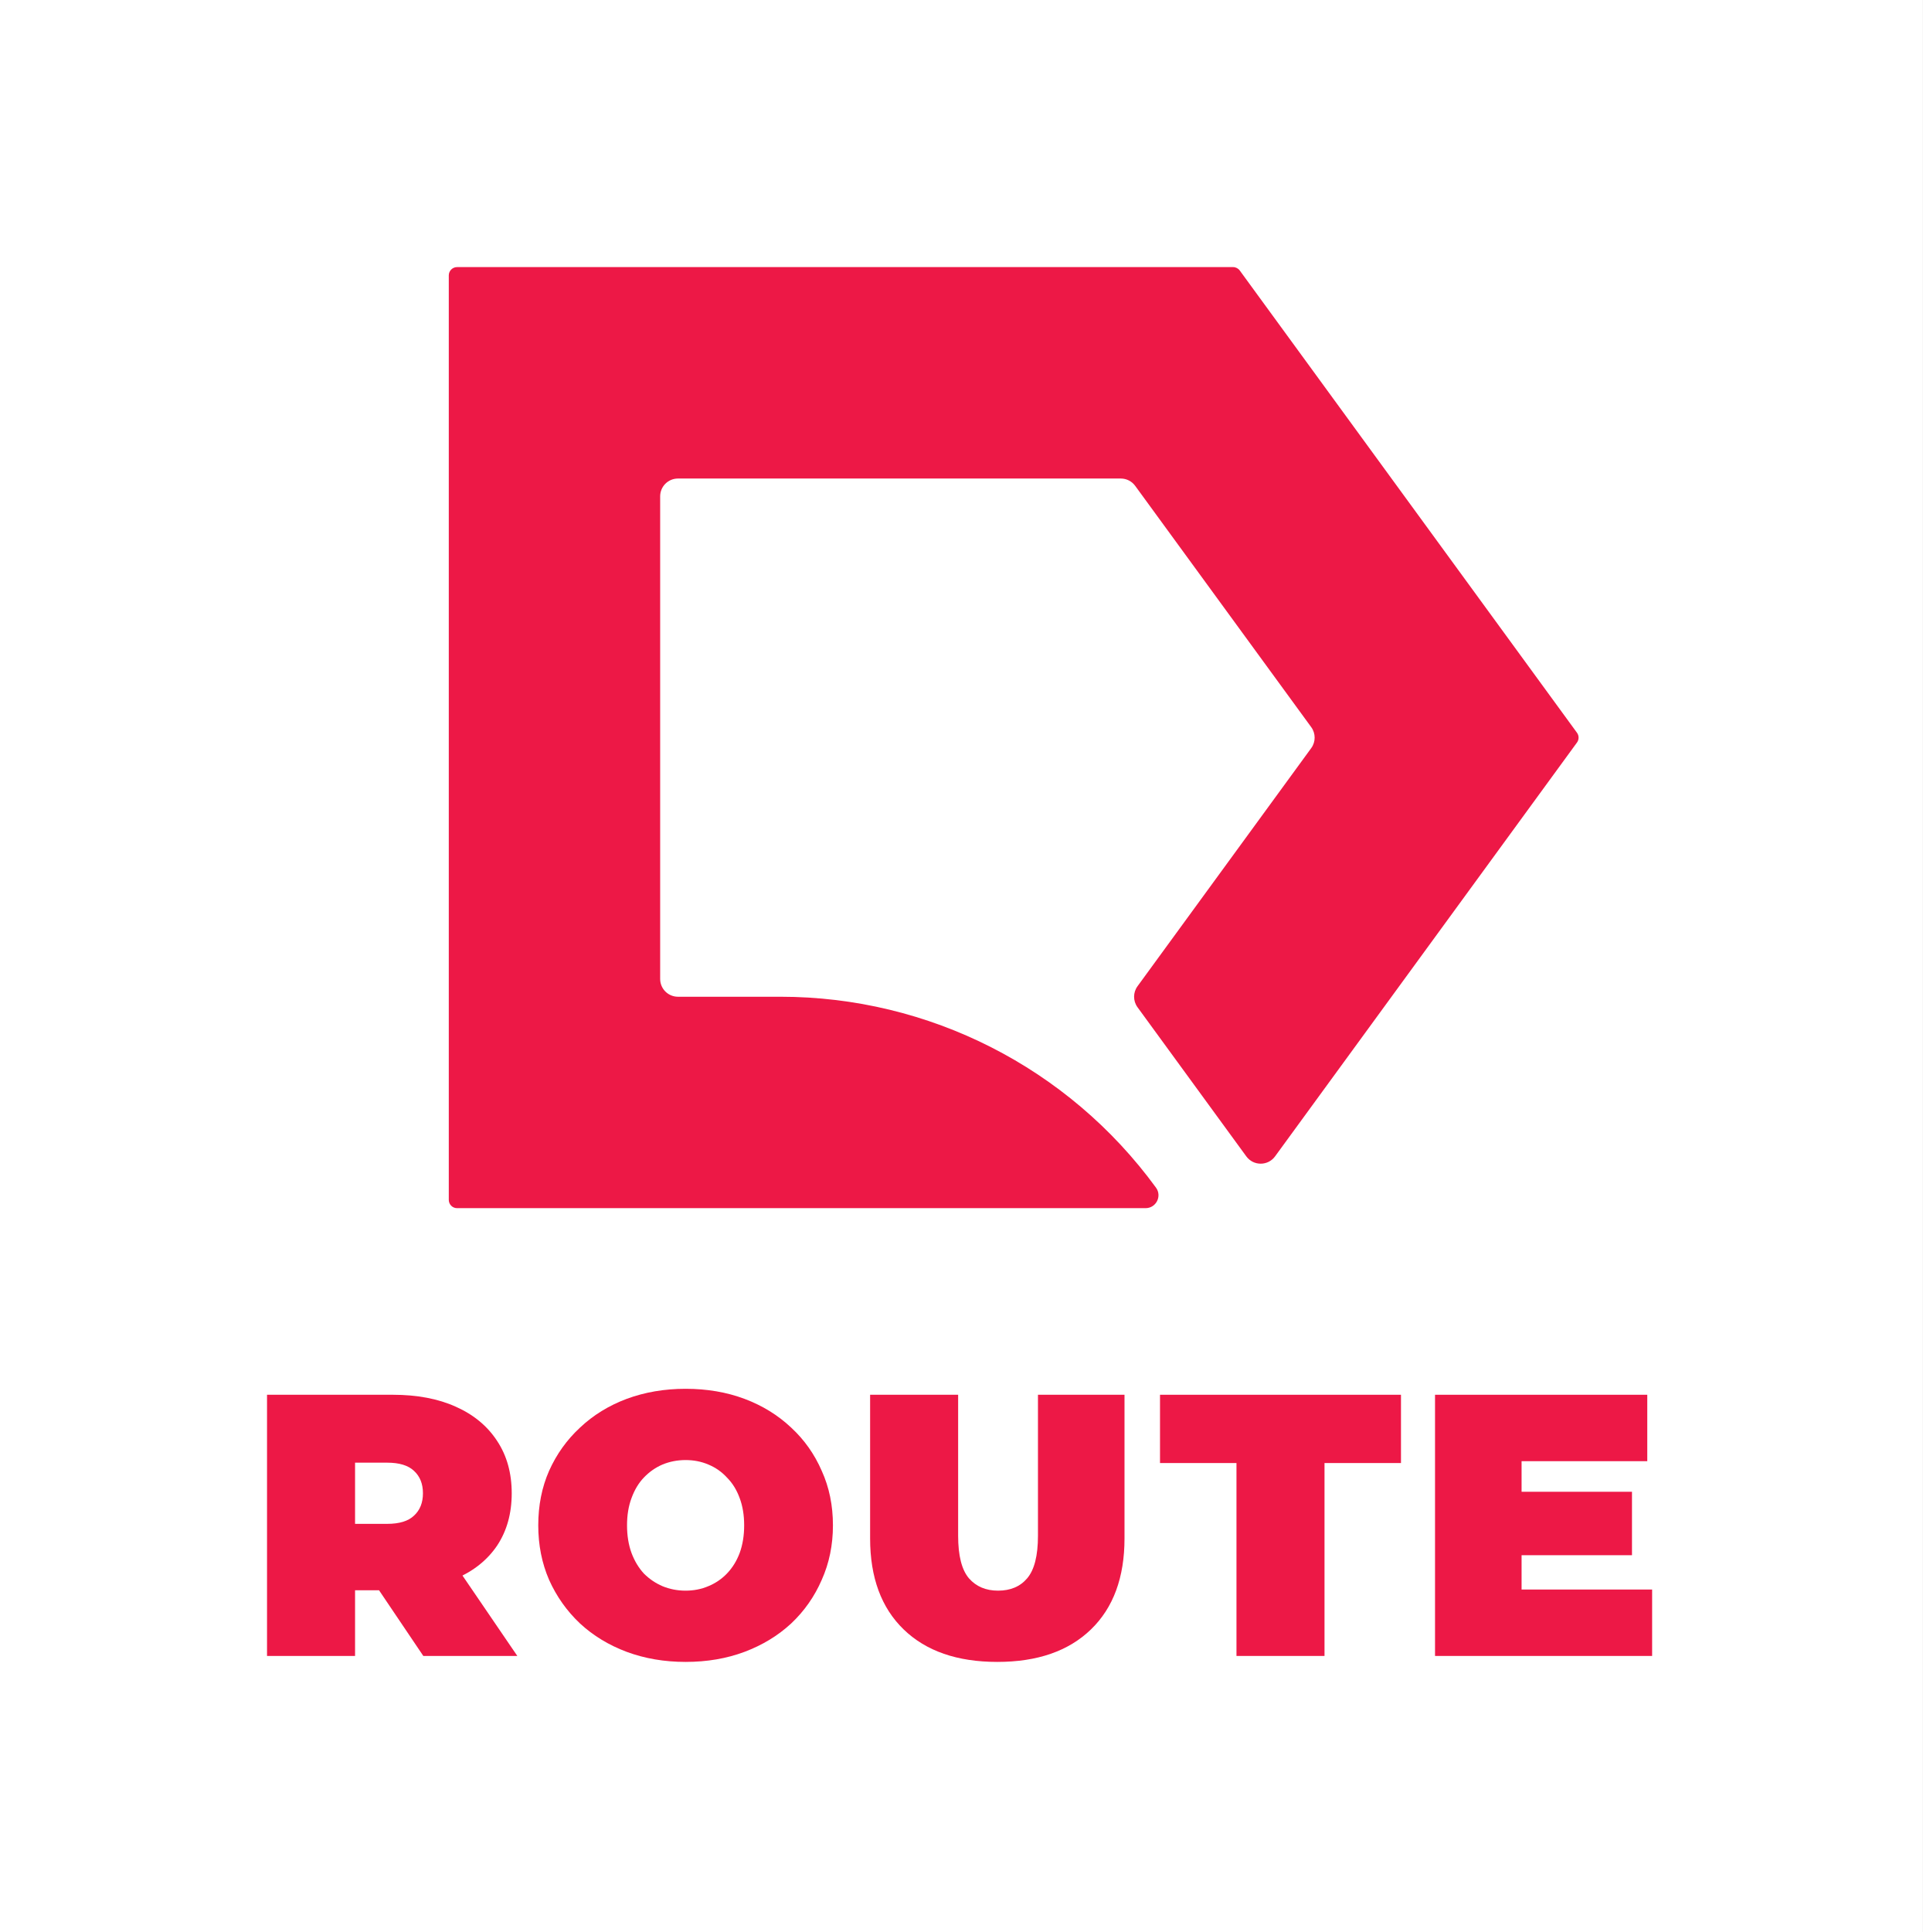
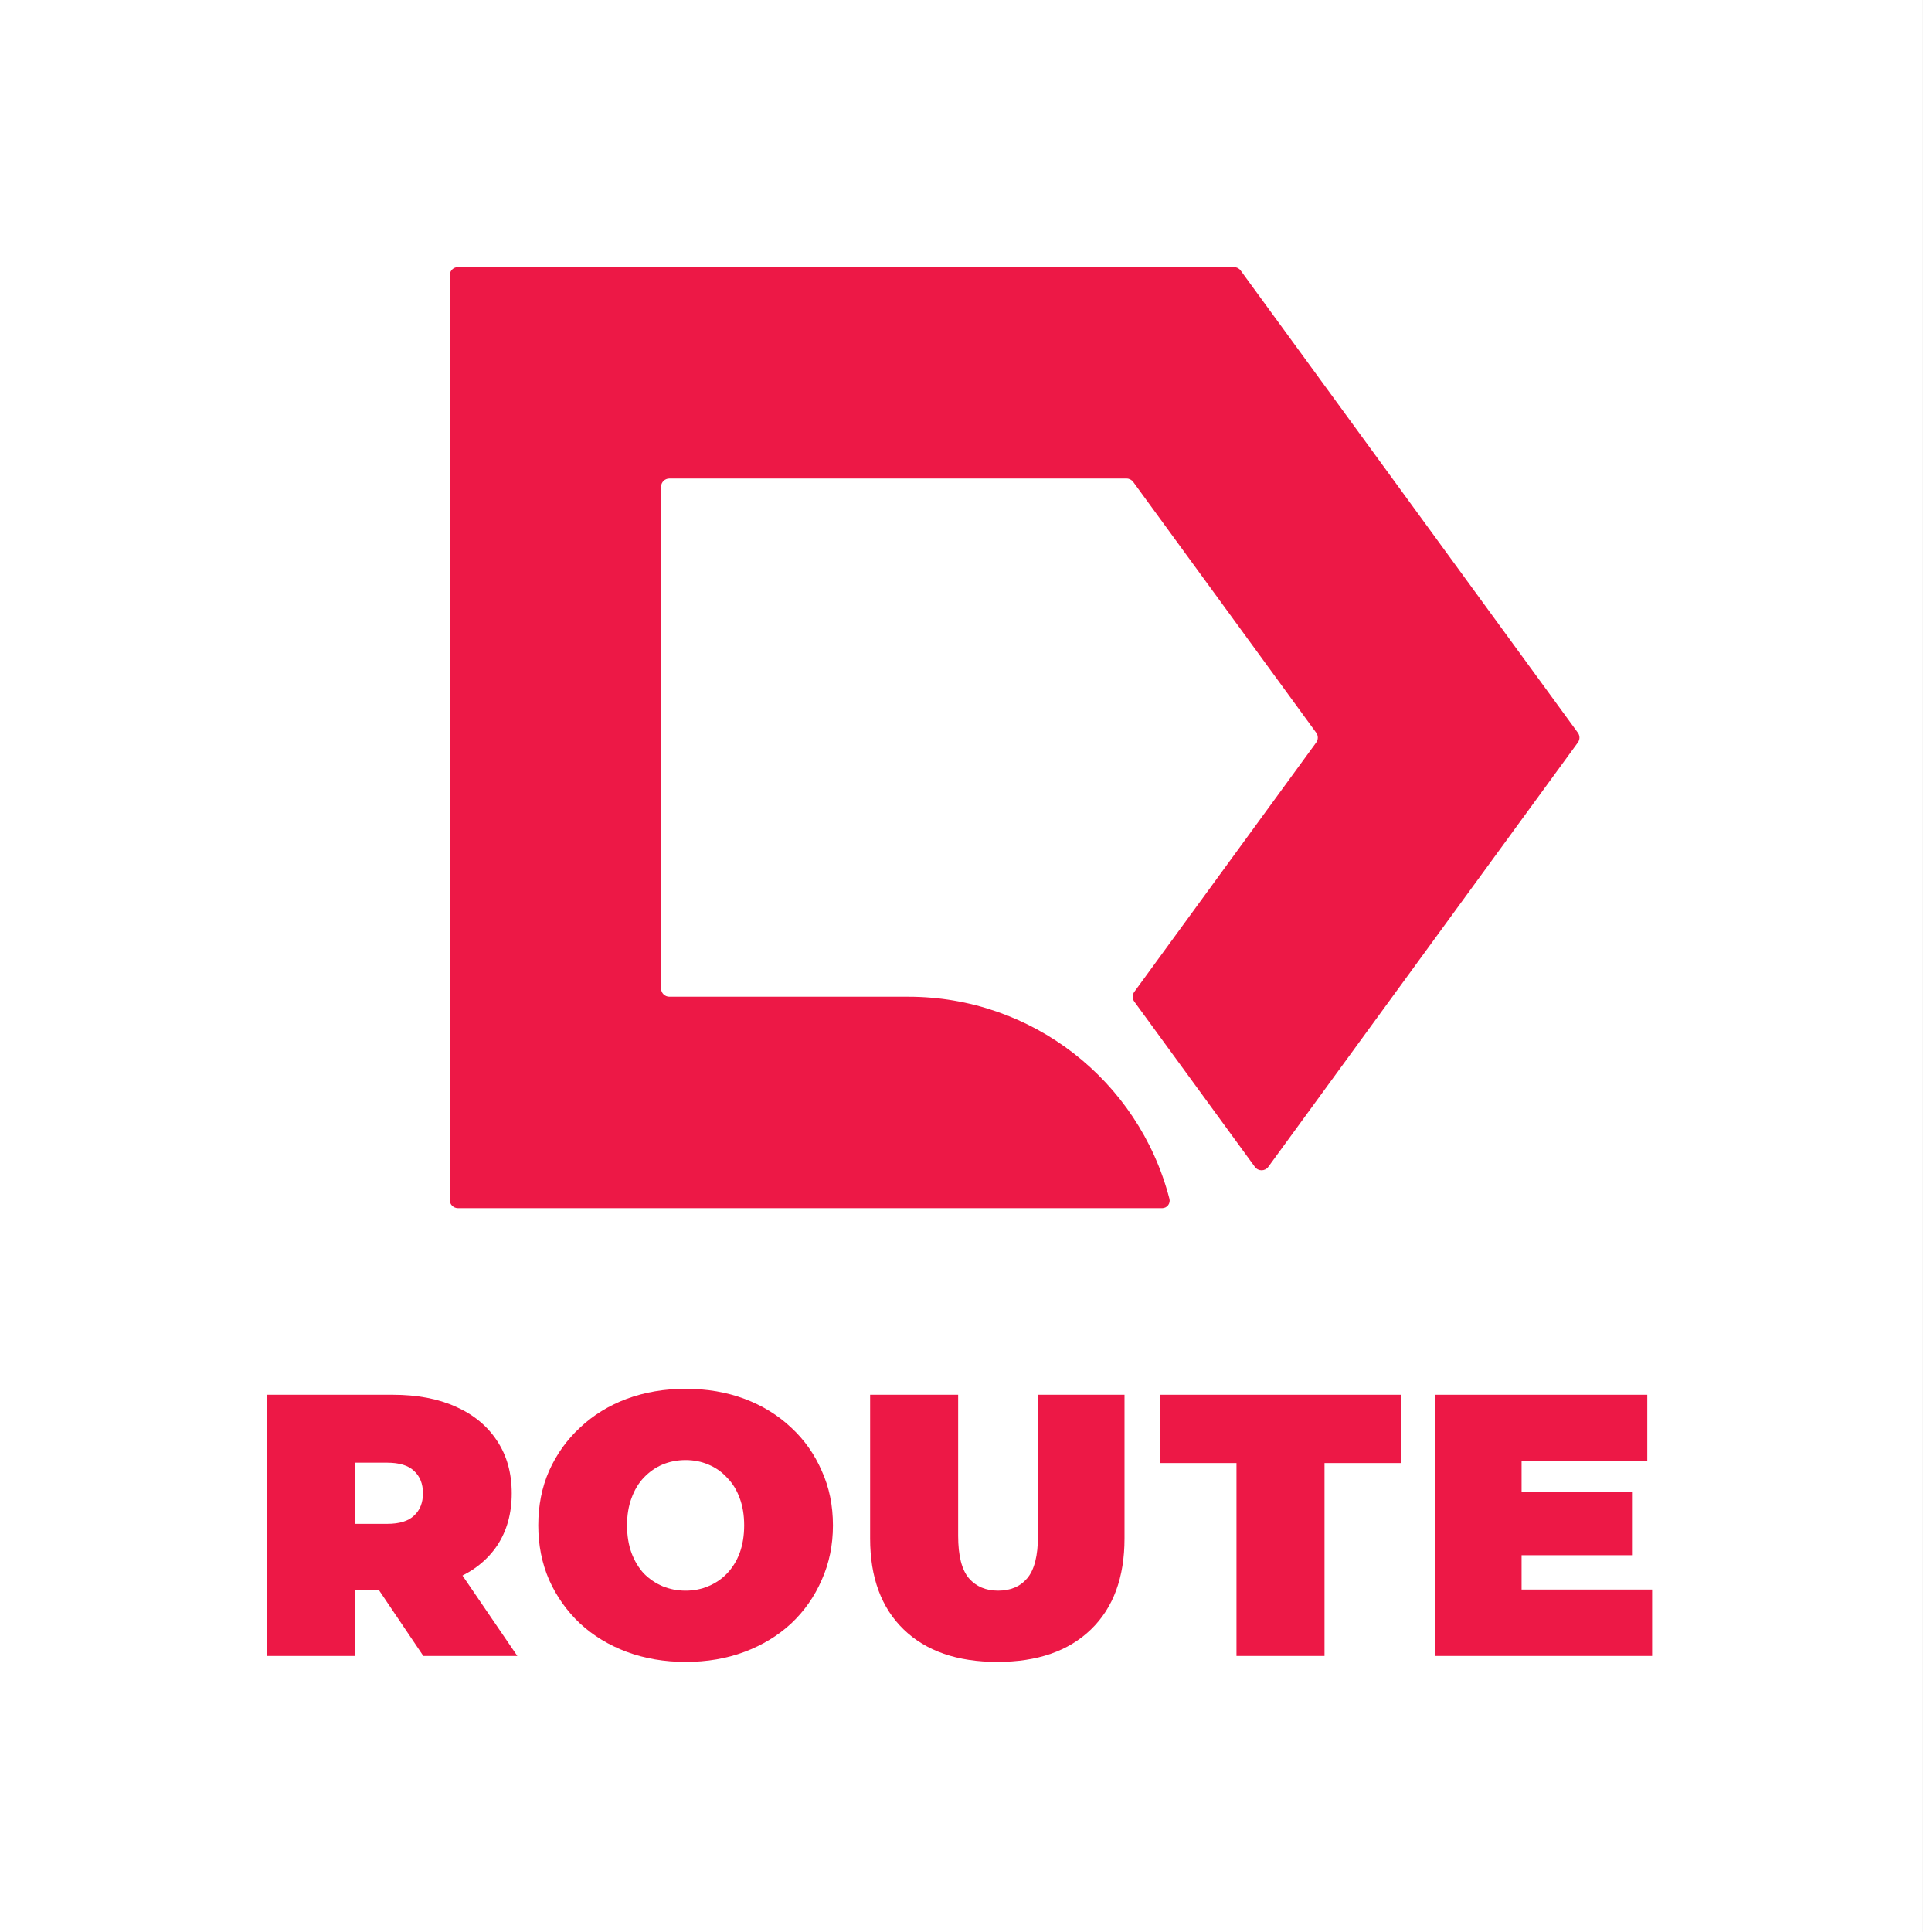
<svg xmlns="http://www.w3.org/2000/svg" width="216" height="217" viewBox="0 0 216 217" fill="none">
  <rect width="216" height="217" fill="white" />
  <path d="M30 185.994V156.658H44.123C46.861 156.658 49.222 157.105 51.205 157.999C53.217 158.893 54.767 160.179 55.857 161.855C56.947 163.503 57.491 165.459 57.491 167.722C57.491 169.985 56.947 171.941 55.857 173.589C54.767 175.209 53.217 176.453 51.205 177.319C49.222 178.185 46.861 178.618 44.123 178.618H35.49L39.89 174.553V185.994H30ZM47.559 185.994L40.351 175.307H50.828L58.12 185.994H47.559ZM39.89 175.642L35.49 171.158H43.494C44.863 171.158 45.869 170.851 46.512 170.236C47.182 169.622 47.517 168.784 47.517 167.722C47.517 166.66 47.182 165.822 46.512 165.207C45.869 164.593 44.863 164.285 43.494 164.285H35.49L39.89 159.801V175.642Z" fill="#ED1846" />
  <path d="M77.025 186.664C74.65 186.664 72.443 186.287 70.404 185.533C68.392 184.778 66.646 183.717 65.165 182.348C63.685 180.951 62.525 179.316 61.687 177.444C60.877 175.573 60.472 173.533 60.472 171.326C60.472 169.091 60.877 167.051 61.687 165.207C62.525 163.336 63.685 161.715 65.165 160.346C66.646 158.949 68.392 157.874 70.404 157.119C72.443 156.365 74.65 155.988 77.025 155.988C79.428 155.988 81.635 156.365 83.647 157.119C85.658 157.874 87.404 158.949 88.885 160.346C90.366 161.715 91.511 163.336 92.322 165.207C93.16 167.051 93.579 169.091 93.579 171.326C93.579 173.533 93.16 175.573 92.322 177.444C91.511 179.316 90.366 180.951 88.885 182.348C87.404 183.717 85.658 184.778 83.647 185.533C81.635 186.287 79.428 186.664 77.025 186.664ZM77.025 178.66C77.947 178.66 78.799 178.492 79.582 178.157C80.392 177.822 81.09 177.347 81.677 176.732C82.292 176.089 82.766 175.321 83.102 174.427C83.437 173.505 83.605 172.471 83.605 171.326C83.605 170.18 83.437 169.161 83.102 168.267C82.766 167.345 82.292 166.576 81.677 165.962C81.09 165.319 80.392 164.83 79.582 164.495C78.799 164.16 77.947 163.992 77.025 163.992C76.103 163.992 75.237 164.16 74.427 164.495C73.645 164.83 72.946 165.319 72.332 165.962C71.745 166.576 71.284 167.345 70.949 168.267C70.613 169.161 70.446 170.18 70.446 171.326C70.446 172.471 70.613 173.505 70.949 174.427C71.284 175.321 71.745 176.089 72.332 176.732C72.946 177.347 73.645 177.822 74.427 178.157C75.237 178.492 76.103 178.66 77.025 178.66Z" fill="#ED1846" />
  <path d="M112.046 186.664C107.547 186.664 104.041 185.449 101.527 183.018C99.012 180.588 97.755 177.179 97.755 172.793V156.658H107.645V172.499C107.645 174.734 108.05 176.327 108.861 177.277C109.671 178.199 110.76 178.66 112.129 178.66C113.526 178.66 114.616 178.199 115.398 177.277C116.208 176.327 116.613 174.734 116.613 172.499V156.658H126.336V172.793C126.336 177.179 125.079 180.588 122.564 183.018C120.05 185.449 116.544 186.664 112.046 186.664Z" fill="#ED1846" />
  <path d="M138.916 185.994V164.327H130.325V156.658H157.397V164.327H148.806V185.994H138.916Z" fill="#ED1846" />
  <path d="M170.275 167.554H183.35V174.679H170.275V167.554ZM170.946 178.534H185.613V185.994H161.223V156.658H185.068V164.118H170.946V178.534Z" fill="#ED1846" />
-   <path d="M74.168 55.748V109.953C74.168 111.057 75.064 111.953 76.168 111.953H87.682C104.363 111.953 120.04 119.92 129.872 133.394C130.572 134.353 129.887 135.7 128.7 135.7H51.352C50.837 135.7 50.42 135.283 50.42 134.769V30.931C50.42 30.417 50.837 30 51.352 30H138.532C138.829 30 139.109 30.142 139.284 30.382L177.171 82.301C177.41 82.628 177.41 83.072 177.171 83.399L143.251 129.882C142.452 130.977 140.819 130.977 140.02 129.882L127.797 113.132C127.284 112.429 127.284 111.476 127.797 110.774L147.313 84.029C147.826 83.327 147.826 82.374 147.313 81.671L127.535 54.569C127.159 54.053 126.559 53.748 125.92 53.748H76.168C75.064 53.748 74.168 54.643 74.168 55.748Z" fill="#ED1846" />
+   <path d="M74.269 54.678V111.02C74.269 111.534 74.686 111.951 75.201 111.951H102.057C115.861 111.951 127.92 121.283 131.383 134.646C131.521 135.178 131.118 135.698 130.568 135.698H51.453C50.939 135.698 50.522 135.281 50.522 134.767V30.931C50.522 30.417 50.939 30 51.453 30H138.632C138.93 30 139.209 30.142 139.384 30.382L177.27 82.3C177.509 82.627 177.509 83.071 177.27 83.398L142.488 131.063C142.116 131.573 141.355 131.573 140.983 131.063L127.437 112.5C127.199 112.173 127.199 111.729 127.437 111.402L147.873 83.398C148.111 83.071 148.111 82.627 147.873 82.3L127.316 54.13C127.14 53.889 126.861 53.747 126.563 53.747H75.201C74.686 53.747 74.269 54.164 74.269 54.678Z" fill="#ED1846" />
</svg>
